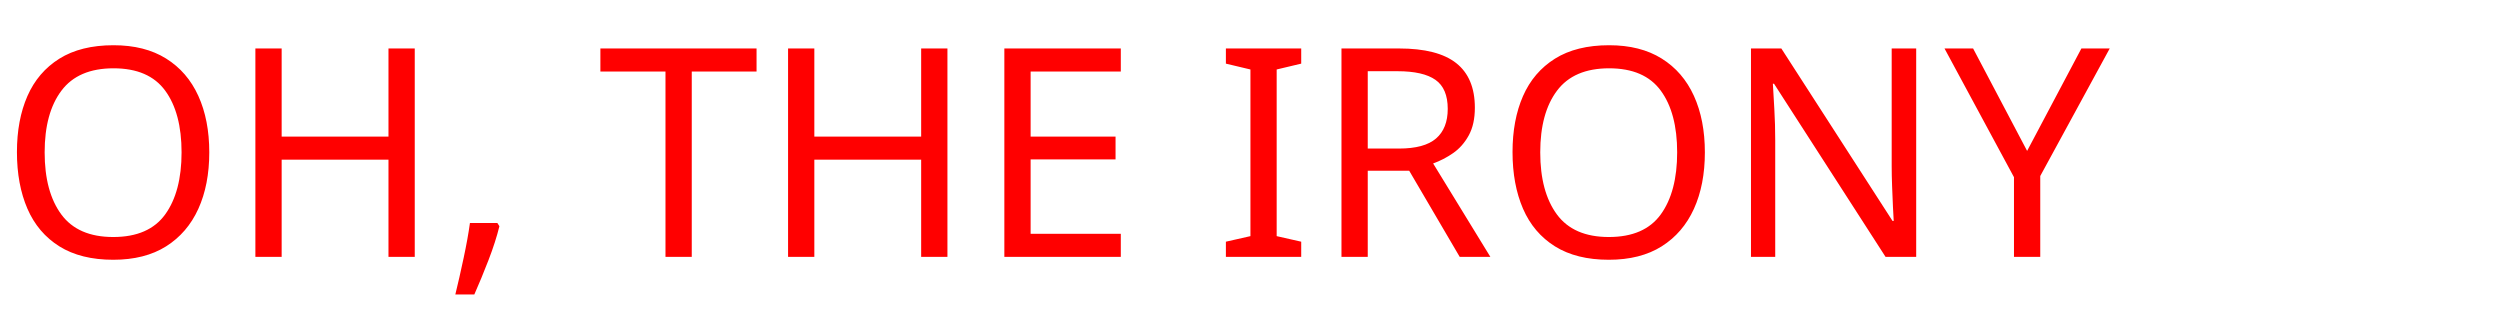
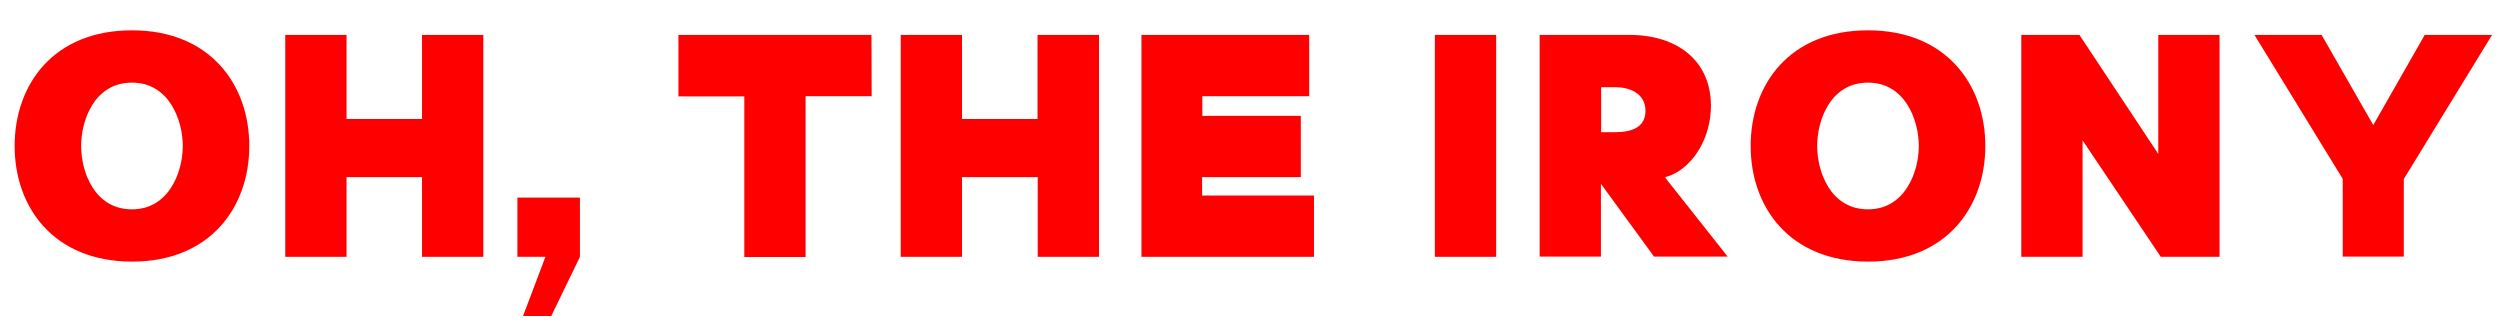
<svg xmlns="http://www.w3.org/2000/svg" version="1.1" id="Layer_1" x="0px" y="0px" viewBox="0 0 1195.4 156.3" style="enable-background:new 0 0 1195.4 156.3;" xml:space="preserve">
  <style type="text/css">
	.st0{enable-background:new    ;}
- 	.st1{clip-path:url(#SVGID_2_);enable-background:new    ;}
- 	.st2{fill:#171415;}
- 	.st3{fill:#161414;}
- 	.st4{fill:#161314;}
- 	.st5{fill:#151313;}
- 	.st6{fill:#141213;}
- 	.st7{fill:#141112;}
- 	.st8{fill:#131111;}
- 	.st9{fill:#121011;}
- 	.st10{clip-path:url(#SVGID_4_);enable-background:new    ;}
- 	.st11{fill:#1D1A1B;}
- 	.st12{fill:#1D191A;}
- 	.st13{fill:#1C191A;}
- 	.st14{fill:#1B1819;}
- 	.st15{fill:#1B1818;}
- 	.st16{fill:#1A1718;}
- 	.st17{fill:#191617;}
- 	.st18{fill:#191616;}
- 	.st19{fill:#181516;}
- 	.st20{fill:#1E1B1C;}
- 	.st21{fill:#1F1B1C;}
- 	.st22{fill:#201C1D;}
- 	.st23{clip-path:url(#SVGID_6_);enable-background:new    ;}
- 	.st24{fill:#949494;}
- 	.st25{fill:#8F8F8F;}
- 	.st26{fill:#8A8A8A;}
- 	.st27{fill:#858585;}
- 	.st28{clip-path:url(#SVGID_8_);enable-background:new    ;}
- 	.st29{fill:#C7C7C7;}
- 	.st30{fill:#C2C2C2;}
- 	.st31{fill:#BDBDBD;}
- 	.st32{fill:#B8B8B8;}
- 	.st33{fill:#B3B3B3;}
- 	.st34{fill:#ADADAD;}
- 	.st35{fill:#A8A8A8;}
- 	.st36{fill:#A3A3A3;}
- 	.st37{fill:#9E9E9E;}
- 	.st38{fill:#999999;}
- 	.st39{clip-path:url(#SVGID_10_);enable-background:new    ;}
- 	.st40{clip-path:url(#SVGID_12_);enable-background:new    ;}
- 	.st41{fill:#E0E0E0;}
- 	.st42{fill:#E6E6E6;}
- 	.st43{fill:#DBDBDB;}
- 	.st44{fill:#D6D6D6;}
- 	.st45{fill:#D1D1D1;}
- 	.st46{fill:#CCCCCC;}
- 	.st47{clip-path:url(#SVGID_14_);enable-background:new    ;}
- 	.st48{clip-path:url(#SVGID_16_);enable-background:new    ;}
- 	.st49{clip-path:url(#SVGID_18_);enable-background:new    ;}
- 	.st50{clip-path:url(#SVGID_20_);enable-background:new    ;}
- 	.st51{clip-path:url(#SVGID_22_);enable-background:new    ;}
- 	.st52{clip-path:url(#SVGID_24_);enable-background:new    ;}
- 	.st53{clip-path:url(#SVGID_26_);enable-background:new    ;}
- 	.st54{clip-path:url(#SVGID_28_);enable-background:new    ;}
- 	.st55{clip-path:url(#SVGID_30_);enable-background:new    ;}
- 	.st56{clip-path:url(#SVGID_32_);enable-background:new    ;}
- 	.st57{clip-path:url(#SVGID_34_);enable-background:new    ;}
- 	.st58{clip-path:url(#SVGID_36_);enable-background:new    ;}
- 	.st59{clip-path:url(#SVGID_38_);enable-background:new    ;}
- 	.st60{clip-path:url(#SVGID_40_);enable-background:new    ;}
- 	.st61{clip-path:url(#SVGID_42_);enable-background:new    ;}
- 	.st62{clip-path:url(#SVGID_44_);enable-background:new    ;}
- 	.st63{clip-path:url(#SVGID_46_);enable-background:new    ;}
- 	.st64{clip-path:url(#SVGID_48_);enable-background:new    ;}
- 	.st65{clip-path:url(#SVGID_50_);enable-background:new    ;}
- 	.st66{clip-path:url(#SVGID_52_);enable-background:new    ;}
- 	.st67{clip-path:url(#SVGID_54_);enable-background:new    ;}
- 	.st68{clip-path:url(#SVGID_56_);enable-background:new    ;}
- 	.st69{fill:#828282;}
- 	.st70{fill:#878787;}
- 	.st71{clip-path:url(#SVGID_58_);enable-background:new    ;}
- 	.st72{clip-path:url(#SVGID_60_);enable-background:new    ;}
- 	.st73{fill:#808080;}
- 	.st74{fill:#9A9A9A;}
- 	.st75{clip-path:url(#SVGID_62_);enable-background:new    ;}
- 	.st76{clip-path:url(#SVGID_64_);enable-background:new    ;}
- 	.st77{fill:#B9B9B9;}
- 	.st78{fill:#121010;}
- 	.st79{fill:#211D1E;}
- 	.st80{clip-path:url(#SVGID_66_);enable-background:new    ;}
- 	.st81{clip-path:url(#SVGID_68_);enable-background:new    ;}
- 	.st82{clip-path:url(#SVGID_70_);enable-background:new    ;}
- 	.st83{clip-path:url(#SVGID_72_);enable-background:new    ;}
- 	.st84{clip-path:url(#SVGID_74_);enable-background:new    ;}
- 	.st85{clip-path:url(#SVGID_76_);enable-background:new    ;}
- 	.st86{fill:#A1A1A1;}
- 	.st87{fill:#A6A6A6;}
- 	.st88{fill:#ABABAB;}
- 	.st89{fill:#B0B0B0;}
- 	.st90{clip-path:url(#SVGID_78_);enable-background:new    ;}
- 	.st91{clip-path:url(#SVGID_80_);enable-background:new    ;}
- 	.st92{clip-path:url(#SVGID_82_);enable-background:new    ;}
- 	.st93{fill:#9C9C9C;}
- 	.st94{fill:#969696;}
- 	.st95{fill:#919191;}
- 	.st96{fill:#8C8C8C;}
- 	.st97{clip-path:url(#SVGID_84_);enable-background:new    ;}
- 	.st98{clip-path:url(#SVGID_86_);enable-background:new    ;}
- 	.st99{clip-path:url(#SVGID_88_);enable-background:new    ;}
- 	.st100{clip-path:url(#SVGID_90_);enable-background:new    ;}
- 	.st101{clip-path:url(#SVGID_92_);enable-background:new    ;}
- 	.st102{clip-path:url(#SVGID_94_);enable-background:new    ;}
- 	.st103{clip-path:url(#SVGID_96_);enable-background:new    ;}
- 	.st104{clip-path:url(#SVGID_98_);enable-background:new    ;}
- 	.st105{clip-path:url(#SVGID_100_);enable-background:new    ;}
- 	.st106{clip-path:url(#SVGID_102_);enable-background:new    ;}
- 	.st107{clip-path:url(#SVGID_104_);enable-background:new    ;}
- 	.st108{fill:#979797;}
- 	.st109{clip-path:url(#SVGID_106_);}
- 	.st110{fill:#AFAFAF;}
- 	.st111{clip-path:url(#SVGID_110_);enable-background:new    ;}
- 	.st112{clip-path:url(#SVGID_112_);enable-background:new    ;}
- 	.st113{fill:url(#SVGID_113_);stroke:#231F20;stroke-miterlimit:10;}
- 	.st114{clip-path:url(#SVGID_115_);enable-background:new    ;}
- 	.st115{clip-path:url(#SVGID_117_);enable-background:new    ;}
- 	.st116{clip-path:url(#SVGID_119_);enable-background:new    ;}
- 	.st117{clip-path:url(#SVGID_121_);enable-background:new    ;}
- 	.st118{clip-path:url(#SVGID_123_);enable-background:new    ;}
- 	.st119{clip-path:url(#SVGID_125_);enable-background:new    ;}
- 	.st120{clip-path:url(#SVGID_127_);enable-background:new    ;}
- 	.st121{clip-path:url(#SVGID_129_);enable-background:new    ;}
- 	.st122{clip-path:url(#SVGID_131_);enable-background:new    ;}
- 	.st123{clip-path:url(#SVGID_133_);enable-background:new    ;}
- 	.st124{clip-path:url(#SVGID_135_);enable-background:new    ;}
- 	.st125{clip-path:url(#SVGID_137_);enable-background:new    ;}
- 	.st126{clip-path:url(#SVGID_139_);enable-background:new    ;}
- 	.st127{clip-path:url(#SVGID_141_);enable-background:new    ;}
- 	.st128{clip-path:url(#SVGID_143_);enable-background:new    ;}
- 	.st129{clip-path:url(#SVGID_145_);enable-background:new    ;}
- 	.st130{clip-path:url(#SVGID_147_);enable-background:new    ;}
- 	.st131{clip-path:url(#SVGID_149_);enable-background:new    ;}
- 	.st132{clip-path:url(#SVGID_151_);enable-background:new    ;}
- 	.st133{clip-path:url(#SVGID_153_);enable-background:new    ;}
- 	.st134{clip-path:url(#SVGID_155_);enable-background:new    ;}
- 	.st135{clip-path:url(#SVGID_157_);enable-background:new    ;}
- 	.st136{clip-path:url(#SVGID_159_);enable-background:new    ;}
- 	.st137{clip-path:url(#SVGID_161_);enable-background:new    ;}
- 	.st138{clip-path:url(#SVGID_163_);enable-background:new    ;}
- 	.st139{clip-path:url(#SVGID_165_);enable-background:new    ;}
- 	.st140{clip-path:url(#SVGID_167_);enable-background:new    ;}
- 	.st141{clip-path:url(#SVGID_169_);enable-background:new    ;}
- 	.st142{clip-path:url(#SVGID_171_);}
- 	.st143{clip-path:url(#SVGID_175_);enable-background:new    ;}
- 	.st144{clip-path:url(#SVGID_177_);enable-background:new    ;}
- 	.st145{clip-path:url(#SVGID_179_);enable-background:new    ;}
- 	.st146{clip-path:url(#SVGID_181_);enable-background:new    ;}
- 	.st147{clip-path:url(#SVGID_183_);enable-background:new    ;}
- 	.st148{clip-path:url(#SVGID_185_);enable-background:new    ;}
- 	.st149{clip-path:url(#SVGID_187_);enable-background:new    ;}
- 	.st150{clip-path:url(#SVGID_189_);enable-background:new    ;}
- 	.st151{clip-path:url(#SVGID_191_);enable-background:new    ;}
- 	.st152{clip-path:url(#SVGID_193_);enable-background:new    ;}
- 	.st153{clip-path:url(#SVGID_195_);enable-background:new    ;}
- 	.st154{clip-path:url(#SVGID_197_);enable-background:new    ;}
- 	.st155{clip-path:url(#SVGID_199_);enable-background:new    ;}
- 	.st156{clip-path:url(#SVGID_201_);enable-background:new    ;}
- 	.st157{clip-path:url(#SVGID_203_);enable-background:new    ;}
- 	.st158{clip-path:url(#SVGID_205_);enable-background:new    ;}
- 	.st159{clip-path:url(#SVGID_207_);enable-background:new    ;}
- 	.st160{clip-path:url(#SVGID_209_);enable-background:new    ;}
- 	.st161{clip-path:url(#SVGID_211_);enable-background:new    ;}
- 	.st162{clip-path:url(#SVGID_213_);enable-background:new    ;}
- 	.st163{clip-path:url(#SVGID_215_);enable-background:new    ;}
- 	.st164{clip-path:url(#SVGID_217_);enable-background:new    ;}
- 	.st165{clip-path:url(#SVGID_219_);enable-background:new    ;}
- 	.st166{clip-path:url(#SVGID_221_);enable-background:new    ;}
- 	.st167{clip-path:url(#SVGID_223_);enable-background:new    ;}
- 	.st168{clip-path:url(#SVGID_225_);enable-background:new    ;}
- 	.st169{clip-path:url(#SVGID_227_);enable-background:new    ;}
- 	.st170{clip-path:url(#SVGID_229_);enable-background:new    ;}
- 	.st171{clip-path:url(#SVGID_231_);enable-background:new    ;}
- 	.st172{clip-path:url(#SVGID_233_);enable-background:new    ;}
- 	.st173{clip-path:url(#SVGID_235_);enable-background:new    ;}
- 	.st174{fill:#DFDFDF;}
- 	.st175{clip-path:url(#SVGID_237_);enable-background:new    ;}
- 	.st176{clip-path:url(#SVGID_239_);enable-background:new    ;}
- 	.st177{clip-path:url(#SVGID_241_);enable-background:new    ;}
- 	.st178{fill:url(#SVGID_242_);stroke:#231F20;stroke-miterlimit:10;}
- 	.st179{fill:#FF0000;}
- 	.st180{font-family:'ATSurt-Black';}
- 	.st181{font-size:139.565px;}
+ 	.st1{fill:#FF0000;}
</style>
  <g>
-     <text transform="matrix(1 0 0 1 -0.4172 122.8164)" class="st179 st180 st181">OH, THE IRONY</text>
+     <g class="st0">
+       <path class="st1" d="M7,69.8c0-29.2,18.4-55.3,56.1-55.3c37.5,0,56.1,26.1,56.1,55.3c0,29.2-18.6,55.3-56.1,55.3    C25.4,125,7,98.9,7,69.8z M87.4,69.8c0-12.4-6.6-30.3-24.3-30.3c-17.9,0-24.3,17.9-24.3,30.3s6.4,30.3,24.3,30.3    C80.8,100.1,87.4,82.2,87.4,69.8z" />
+       <path class="st1" d="M231.1,16.7v106.1h-29.3V84.7h-36.1v38.1h-29.3V16.7h29.3v40.2h36.1V16.7H231.1z" />
+       <path class="st1" d="M260.8,122.8h-13.4V94.5h29.9v28.3l-13.7,28.3h-13.5L260.8,122.8z" />
+       <path class="st1" d="M385.2,46.1v76.8h-29.3V46.1h-31.5V16.7h92.3l0.1,29.3H385.2z" />
+       <path class="st1" d="M525.5,16.7v106.1h-29.3V84.7H460v38.1h-29.3V16.7H460v40.2h36.1V16.7H525.5z" />
+       <path class="st1" d="M628.3,93.5v29.3h-82.5V16.7H626v29.3h-51.1v9.4H622v29.3h-47.2v8.8H628.3z" />
+       <path class="st1" d="M686.1,16.7h29.3v106.1h-29.3V16.7z" />
+       <path class="st1" d="M736.2,16.7h43c22.9,0,38.9,12.4,38.9,33.9c0,14.9-8,28.5-19.1,33.2c-2.2,0.7-2.4,0.8-2.8,1.1l29.9,37.8    h-35.2l-25.4-34.8v34.8h-29.3V16.7z M772.4,63.2c7.3,0,14.4-2,14.4-10.2c0-8.8-8.4-11.3-14.1-11.3h-7.1v21.5H772.4z" />
+       <path class="st1" d="M837.1,69.8c0-29.2,18.4-55.3,56.1-55.3c37.5,0,56.1,26.1,56.1,55.3c0,29.2-18.6,55.3-56.1,55.3    C855.5,125,837.1,98.9,837.1,69.8z M917.5,69.8c0-12.4-6.6-30.3-24.3-30.3c-17.9,0-24.3,17.9-24.3,30.3s6.4,30.3,24.3,30.3    C910.9,100.1,917.5,82.2,917.5,69.8z" />
+       <path class="st1" d="M966.5,16.7h27.8l37.7,56.9V16.7h29.3v106.1h-28.1l-37.4-55.7v55.7h-29.3V16.7z" />
+       <path class="st1" d="M1120.3,85.7L1078,16.7h32.1l24.7,43.1l24.6-43.1h32.2l-42.2,68.9v37.1h-29.2V85.7z" />
+     </g>
  </g>
</svg>
